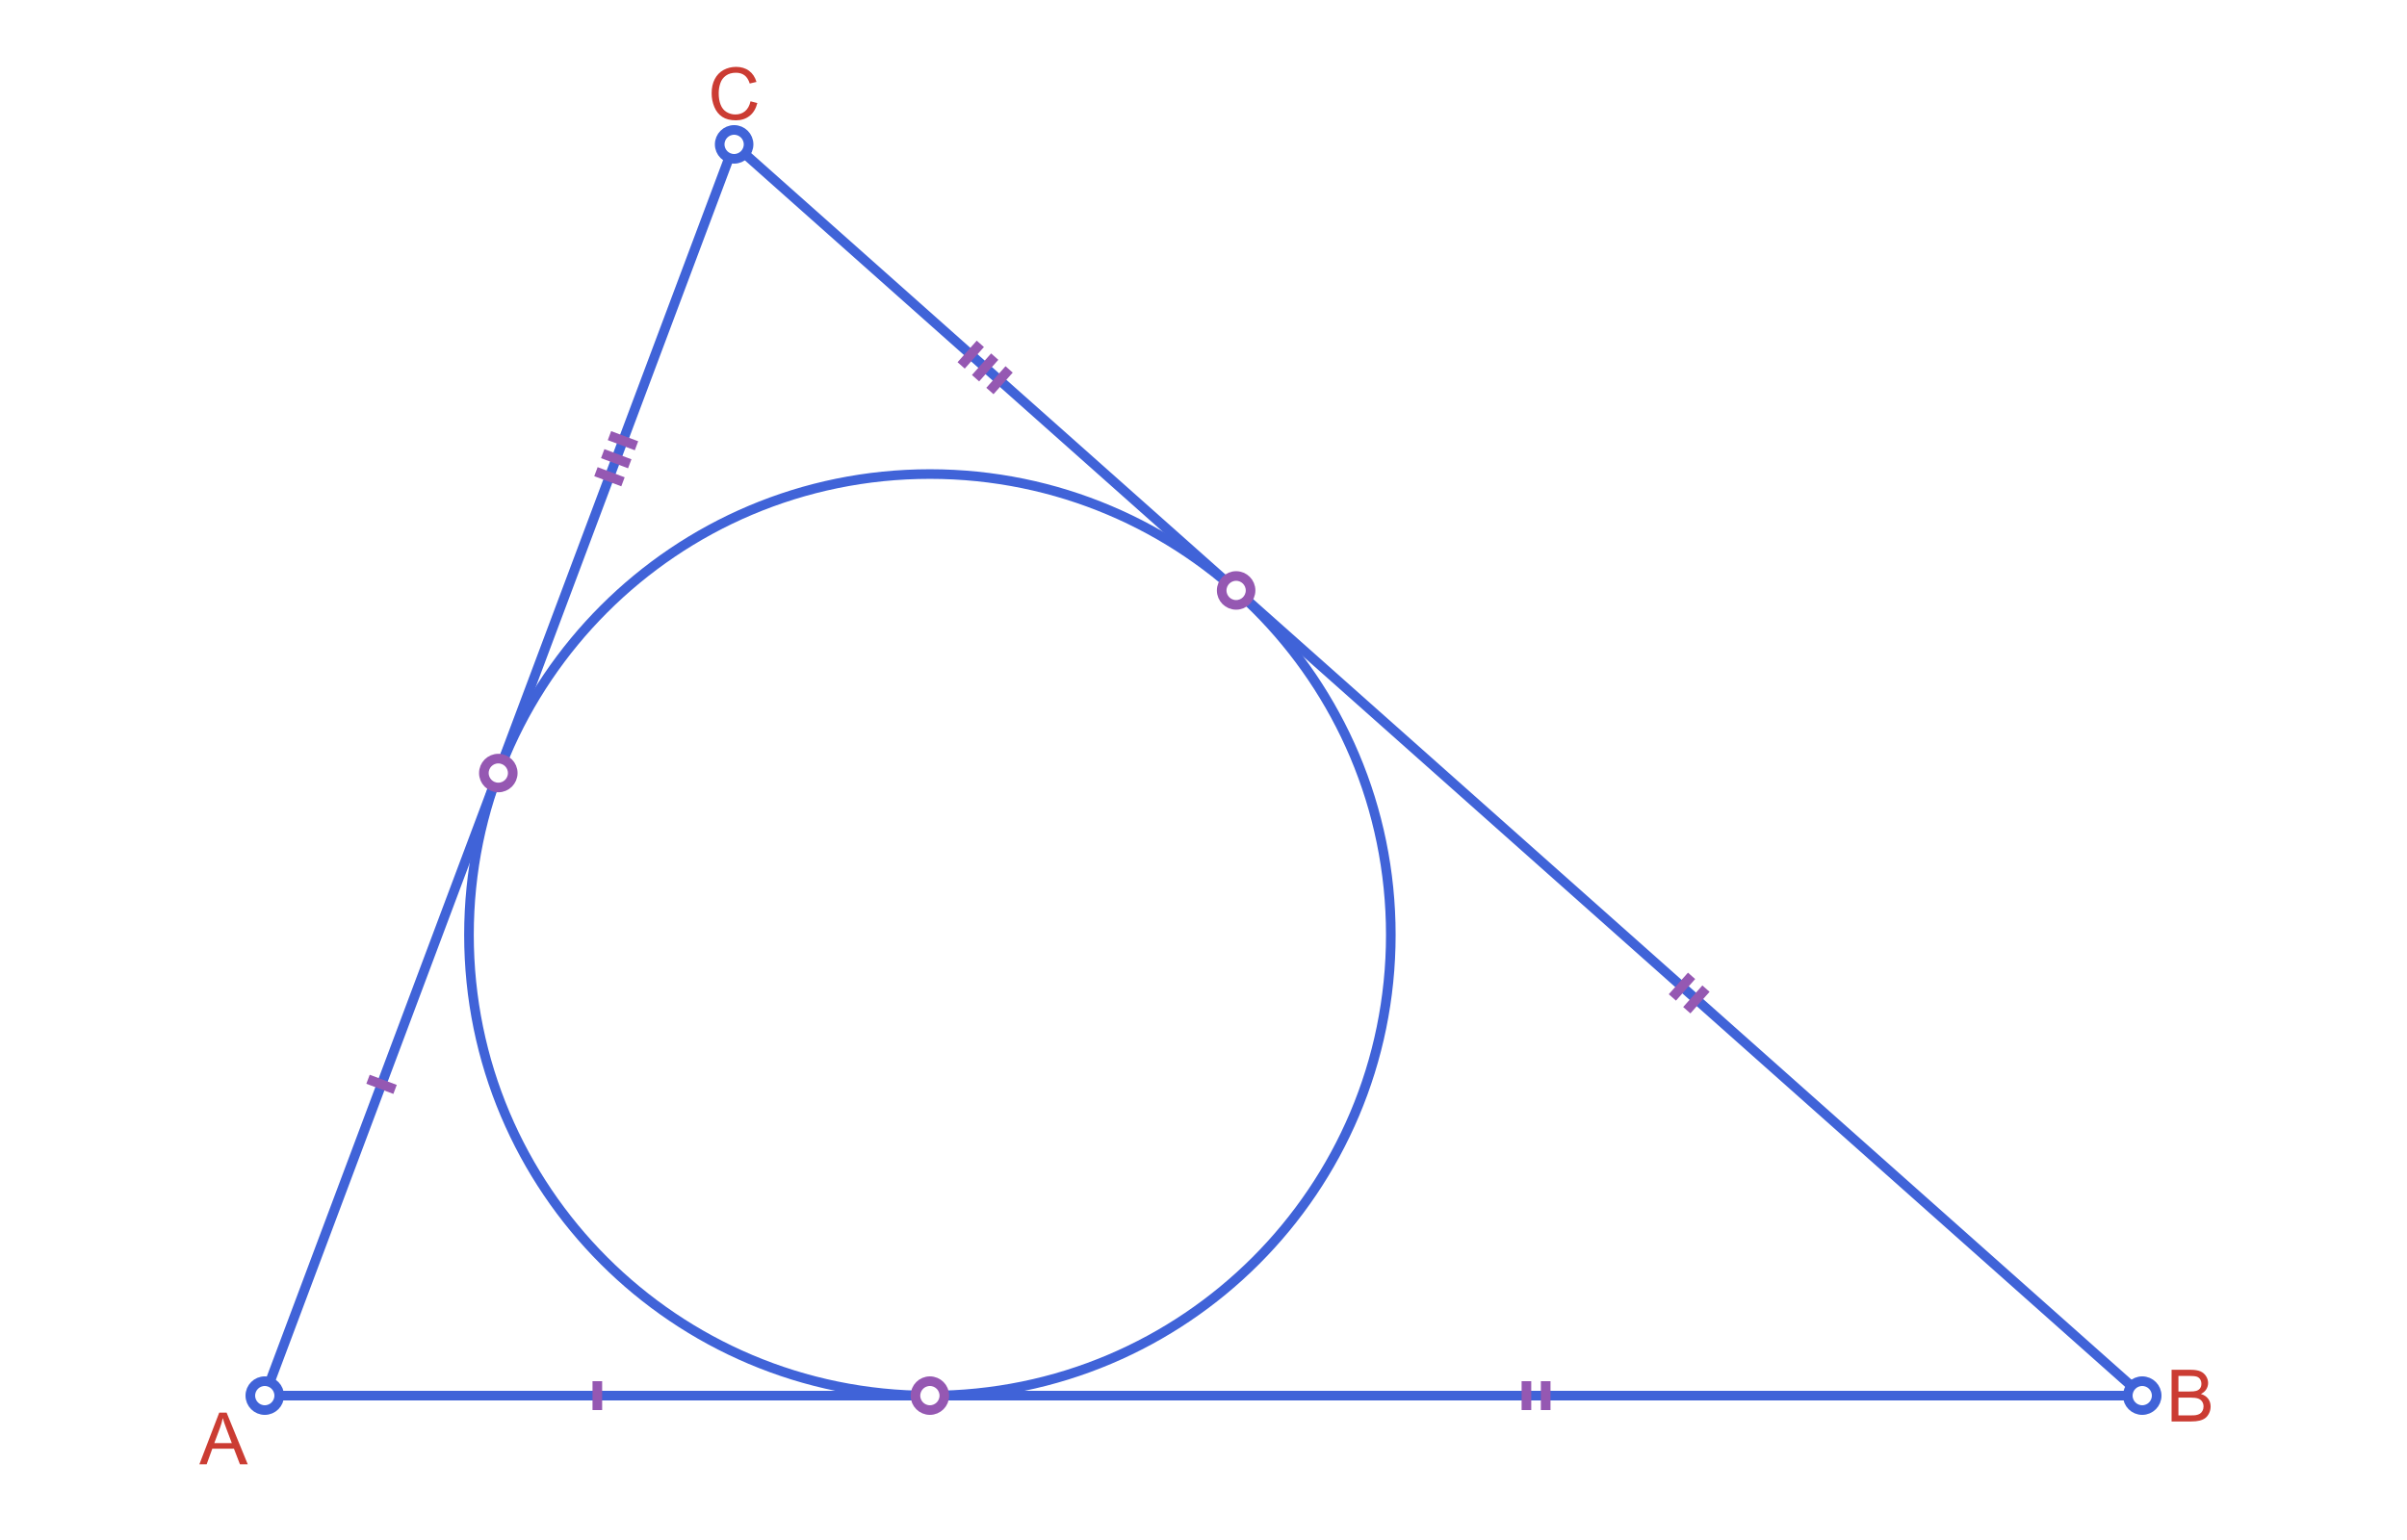
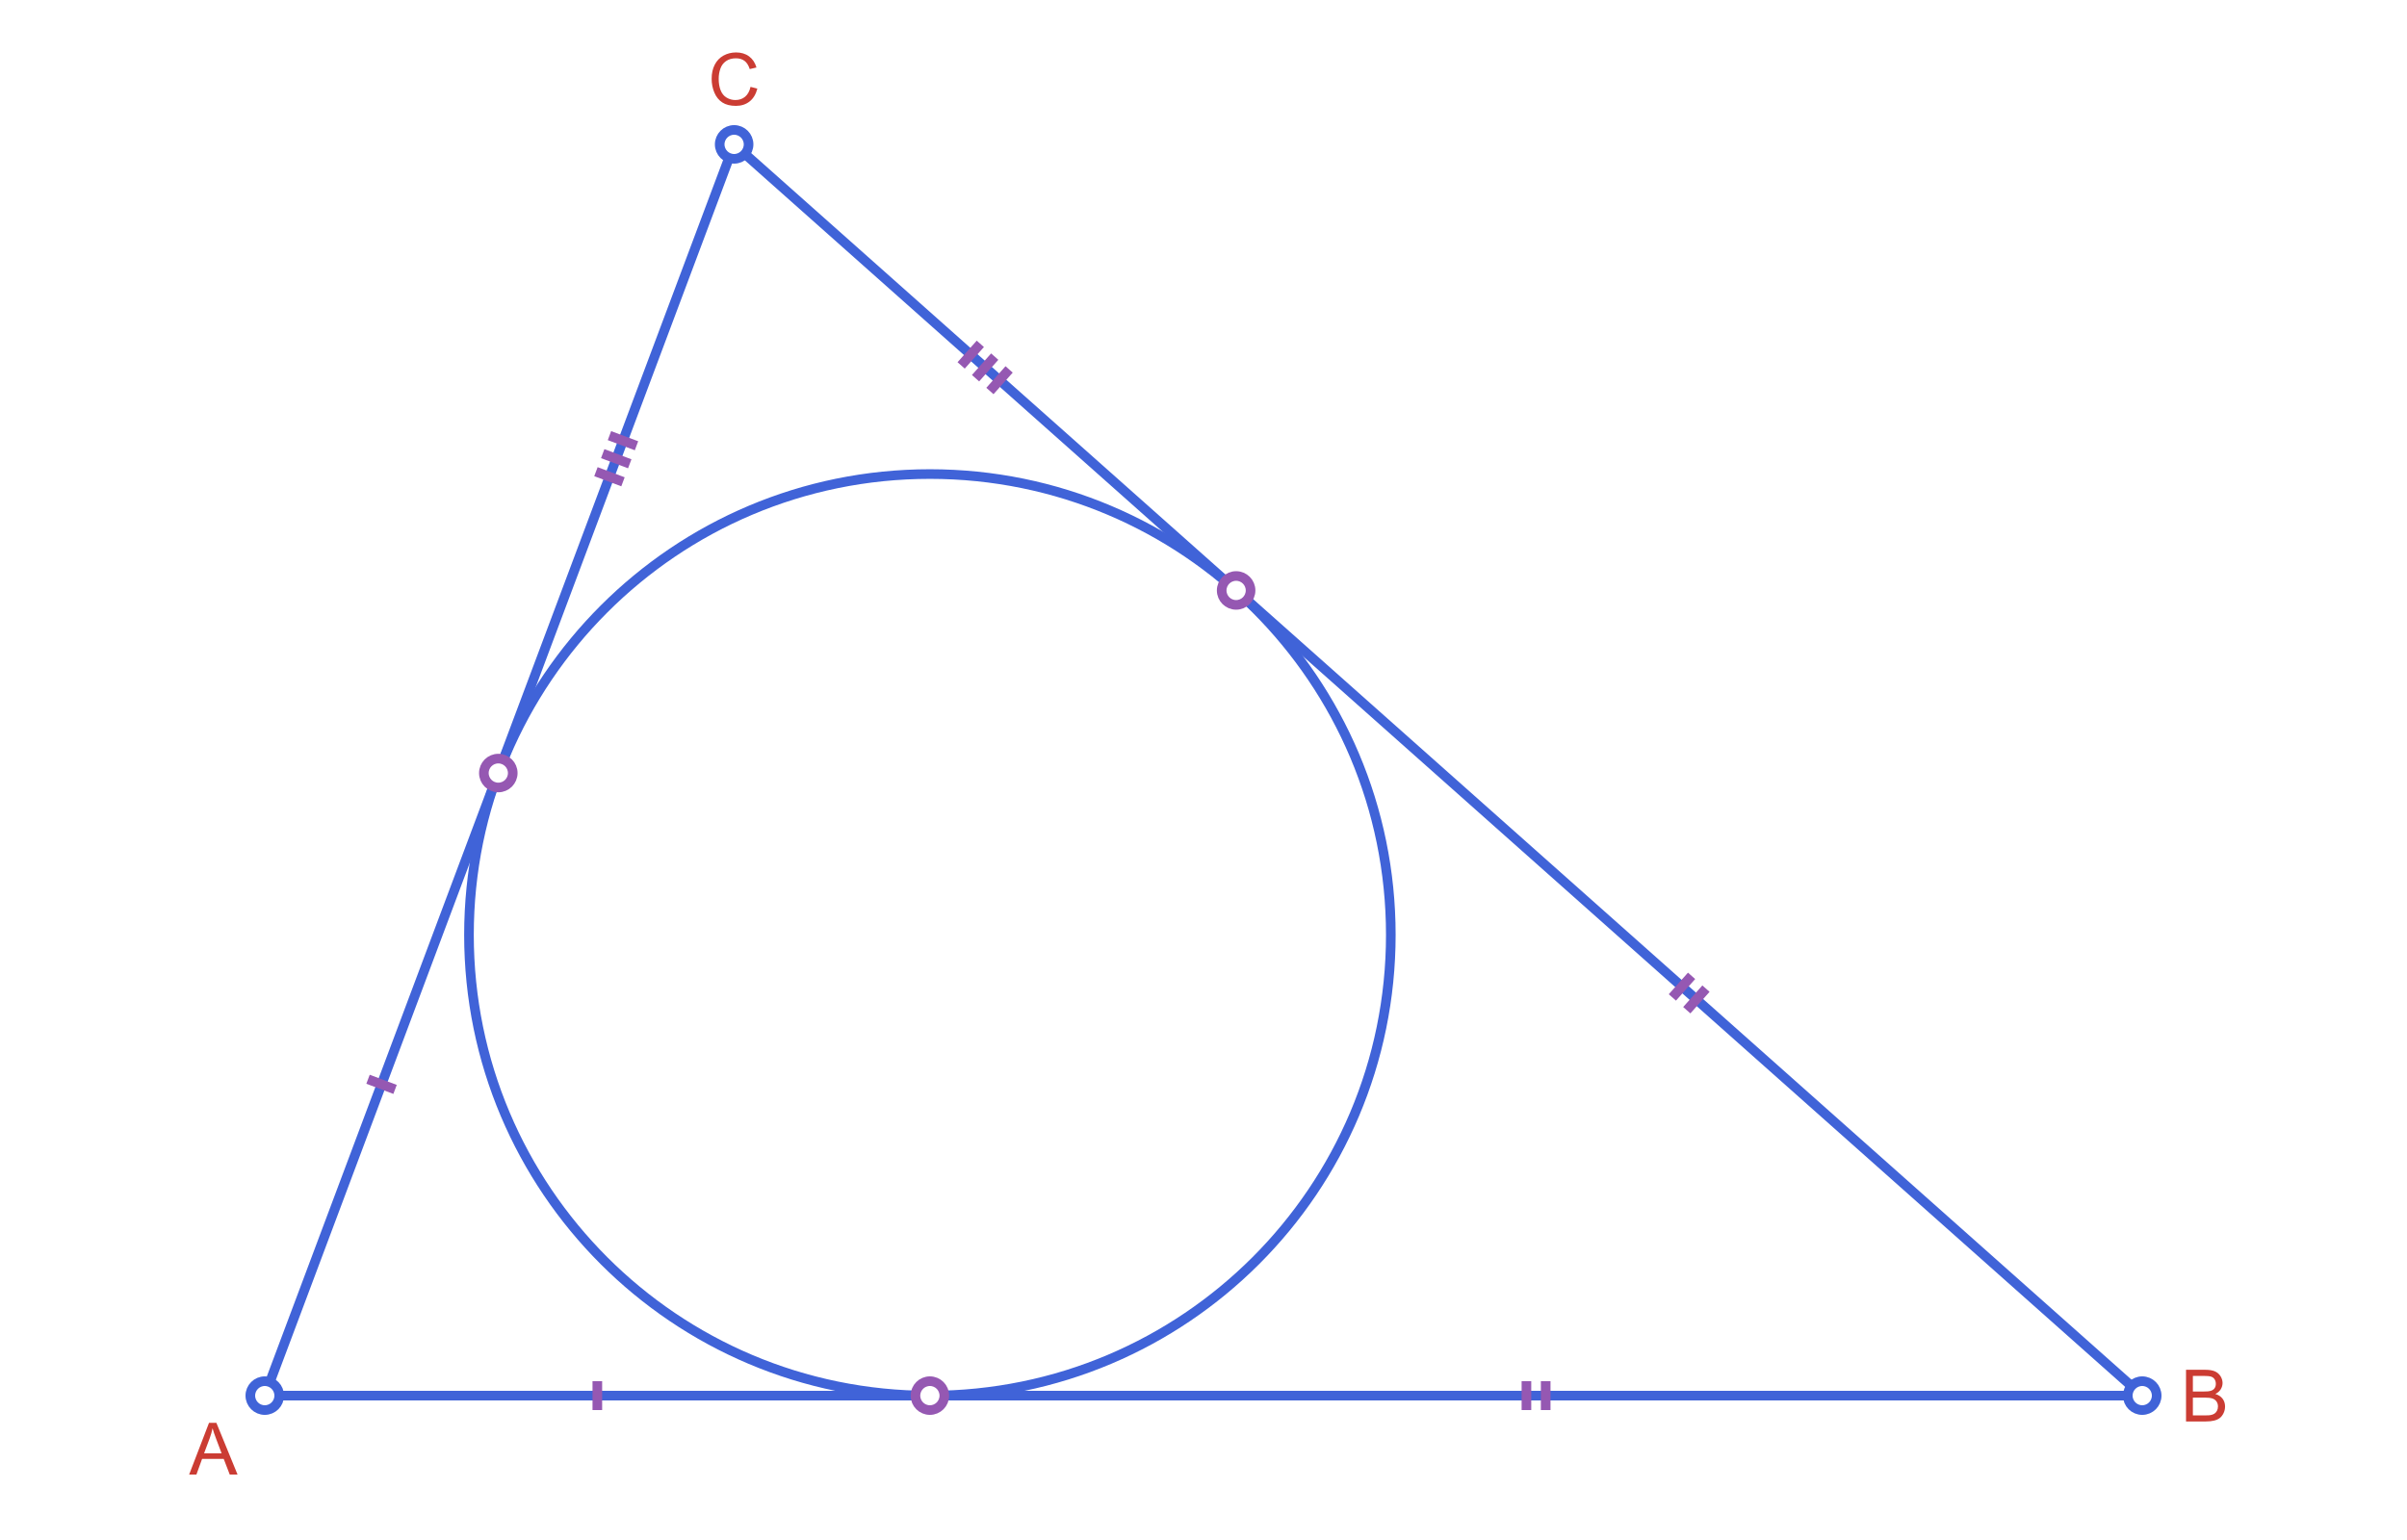
<svg xmlns="http://www.w3.org/2000/svg" xmlns:xlink="http://www.w3.org/1999/xlink" width="500" height="320" viewBox="0 0 500 320">
  <defs>
    <g>
      <g id="glyph-0-0">
        <path d="M -0.023 0 L 4.102 -10.738 L 5.633 -10.738 L 10.027 0 L 8.406 0 L 7.156 -3.25 L 2.664 -3.25 L 1.488 0 Z M 3.078 -4.41 L 6.715 -4.41 L 5.594 -7.383 C 5.25 -8.285 4.996 -9.027 4.836 -9.609 C 4.695 -8.922 4.504 -8.238 4.254 -7.559 Z M 3.078 -4.41 " />
      </g>
      <g id="glyph-0-1">
        <path d="M 1.098 0 L 1.098 -10.738 L 5.125 -10.738 C 5.945 -10.734 6.605 -10.625 7.102 -10.41 C 7.594 -10.191 7.98 -9.855 8.266 -9.406 C 8.543 -8.953 8.684 -8.484 8.688 -7.992 C 8.684 -7.531 8.559 -7.098 8.312 -6.691 C 8.059 -6.285 7.684 -5.957 7.184 -5.711 C 7.832 -5.52 8.332 -5.195 8.684 -4.738 C 9.031 -4.277 9.203 -3.734 9.207 -3.113 C 9.203 -2.605 9.098 -2.141 8.887 -1.711 C 8.672 -1.277 8.41 -0.941 8.102 -0.711 C 7.785 -0.473 7.395 -0.297 6.926 -0.18 C 6.453 -0.059 5.875 0 5.191 0 Z M 2.52 -6.227 L 4.84 -6.227 C 5.469 -6.223 5.918 -6.266 6.195 -6.352 C 6.555 -6.457 6.828 -6.633 7.012 -6.883 C 7.195 -7.129 7.289 -7.441 7.289 -7.82 C 7.289 -8.176 7.203 -8.488 7.031 -8.762 C 6.859 -9.031 6.613 -9.219 6.297 -9.32 C 5.98 -9.418 5.438 -9.469 4.664 -9.469 L 2.52 -9.469 Z M 2.52 -1.266 L 5.191 -1.266 C 5.652 -1.266 5.973 -1.281 6.16 -1.32 C 6.48 -1.375 6.754 -1.473 6.977 -1.609 C 7.195 -1.746 7.375 -1.945 7.52 -2.207 C 7.66 -2.469 7.734 -2.77 7.734 -3.113 C 7.734 -3.512 7.629 -3.859 7.426 -4.156 C 7.215 -4.449 6.93 -4.656 6.57 -4.777 C 6.203 -4.895 5.684 -4.957 5.004 -4.957 L 2.52 -4.957 Z M 2.52 -1.266 " />
      </g>
      <g id="glyph-0-2">
        <path d="M 8.82 -3.766 L 10.238 -3.406 C 9.938 -2.234 9.402 -1.344 8.629 -0.734 C 7.852 -0.121 6.906 0.18 5.793 0.184 C 4.633 0.18 3.691 -0.051 2.969 -0.523 C 2.242 -0.992 1.691 -1.676 1.312 -2.57 C 0.934 -3.461 0.742 -4.422 0.746 -5.449 C 0.742 -6.566 0.957 -7.539 1.387 -8.375 C 1.812 -9.203 2.422 -9.836 3.211 -10.273 C 4 -10.703 4.867 -10.922 5.816 -10.922 C 6.887 -10.922 7.789 -10.648 8.523 -10.102 C 9.254 -9.555 9.766 -8.785 10.055 -7.793 L 8.656 -7.465 C 8.406 -8.246 8.047 -8.812 7.574 -9.168 C 7.098 -9.523 6.5 -9.703 5.785 -9.703 C 4.957 -9.703 4.27 -9.504 3.715 -9.109 C 3.16 -8.715 2.77 -8.184 2.547 -7.52 C 2.32 -6.848 2.207 -6.16 2.211 -5.457 C 2.207 -4.539 2.34 -3.742 2.609 -3.062 C 2.875 -2.379 3.289 -1.871 3.852 -1.535 C 4.41 -1.199 5.02 -1.031 5.676 -1.031 C 6.469 -1.031 7.141 -1.258 7.695 -1.719 C 8.242 -2.176 8.617 -2.859 8.82 -3.766 Z M 8.82 -3.766 " />
      </g>
    </g>
  </defs>
  <path fill="none" stroke-width="2" stroke-linecap="butt" stroke-linejoin="miter" stroke="rgb(25.1%, 38.8%, 84.7%)" stroke-opacity="1" stroke-miterlimit="10" d="M 55 290 L 445 290 L 152.5 30 Z M 55 290 " />
  <path fill="none" stroke-width="2" stroke-linecap="butt" stroke-linejoin="miter" stroke="rgb(25.1%, 38.8%, 84.7%)" stroke-opacity="1" stroke-miterlimit="10" d="M 288.91 194.254 C 288.91 247.133 246.043 290 193.164 290 C 140.285 290 97.418 247.133 97.418 194.254 C 97.418 141.371 140.285 98.504 193.164 98.504 C 246.043 98.504 288.91 141.371 288.91 194.254 Z M 288.91 194.254 " />
  <path fill="none" stroke-width="2" stroke-linecap="butt" stroke-linejoin="miter" stroke="rgb(58.4%, 34.5%, 69.8%)" stroke-opacity="1" stroke-miterlimit="10" d="M 124.082 287 L 124.082 293 " />
  <path fill="none" stroke-width="2" stroke-linecap="butt" stroke-linejoin="miter" stroke="rgb(58.4%, 34.5%, 69.8%)" stroke-opacity="1" stroke-miterlimit="10" d="M 76.449 224.262 L 82.066 226.371 " />
  <path fill="none" stroke-width="2" stroke-linecap="butt" stroke-linejoin="miter" stroke="rgb(58.4%, 34.5%, 69.8%)" stroke-opacity="1" stroke-miterlimit="10" d="M 321.082 293 L 321.082 287 " />
  <path fill="none" stroke-width="2" stroke-linecap="butt" stroke-linejoin="miter" stroke="rgb(58.4%, 34.5%, 69.8%)" stroke-opacity="1" stroke-miterlimit="10" d="M 317.082 293 L 317.082 287 " />
  <path fill="none" stroke-width="2" stroke-linecap="butt" stroke-linejoin="miter" stroke="rgb(58.4%, 34.5%, 69.8%)" stroke-opacity="1" stroke-miterlimit="10" d="M 350.391 209.914 L 354.375 205.43 " />
  <path fill="none" stroke-width="2" stroke-linecap="butt" stroke-linejoin="miter" stroke="rgb(58.4%, 34.5%, 69.8%)" stroke-opacity="1" stroke-miterlimit="10" d="M 347.398 207.258 L 351.387 202.773 " />
  <path fill="none" stroke-width="2" stroke-linecap="butt" stroke-linejoin="miter" stroke="rgb(58.4%, 34.5%, 69.8%)" stroke-opacity="1" stroke-miterlimit="10" d="M 203.641 71.445 L 199.656 75.93 " />
  <path fill="none" stroke-width="2" stroke-linecap="butt" stroke-linejoin="miter" stroke="rgb(58.4%, 34.5%, 69.8%)" stroke-opacity="1" stroke-miterlimit="10" d="M 206.633 74.102 L 202.645 78.586 " />
  <path fill="none" stroke-width="2" stroke-linecap="butt" stroke-linejoin="miter" stroke="rgb(58.4%, 34.5%, 69.8%)" stroke-opacity="1" stroke-miterlimit="10" d="M 209.621 76.762 L 205.633 81.246 " />
  <path fill="none" stroke-width="2" stroke-linecap="butt" stroke-linejoin="miter" stroke="rgb(58.4%, 34.5%, 69.8%)" stroke-opacity="1" stroke-miterlimit="10" d="M 132.219 92.625 L 126.602 90.52 " />
  <path fill="none" stroke-width="2" stroke-linecap="butt" stroke-linejoin="miter" stroke="rgb(58.4%, 34.5%, 69.8%)" stroke-opacity="1" stroke-miterlimit="10" d="M 130.816 96.371 L 125.199 94.262 " />
  <path fill="none" stroke-width="2" stroke-linecap="butt" stroke-linejoin="miter" stroke="rgb(58.4%, 34.5%, 69.8%)" stroke-opacity="1" stroke-miterlimit="10" d="M 129.41 100.113 L 123.793 98.008 " />
  <g fill="rgb(79.6%, 23.5%, 20%)" fill-opacity="1">
-     <use xlink:href="#glyph-0-0" x="41.438" y="304.273" />
+     <use xlink:href="#glyph-0-0" x="39.316" y="306.394" />
  </g>
  <g fill="rgb(79.6%, 23.5%, 20%)" fill-opacity="1">
-     <use xlink:href="#glyph-0-1" x="450" y="295.369" />
+     <use xlink:href="#glyph-0-1" x="453" y="295.369" />
  </g>
  <g fill="rgb(79.6%, 23.5%, 20%)" fill-opacity="1">
-     <use xlink:href="#glyph-0-2" x="147.084" y="24.817" />
+     <use xlink:href="#glyph-0-2" x="147.084" y="21.817" />
  </g>
  <path fill-rule="nonzero" fill="rgb(100%, 100%, 100%)" fill-opacity="1" stroke-width="2" stroke-linecap="butt" stroke-linejoin="miter" stroke="rgb(25.1%, 38.8%, 84.7%)" stroke-opacity="1" stroke-miterlimit="10" d="M 58 290 C 58 291.656 56.656 293 55 293 C 53.344 293 52 291.656 52 290 C 52 288.344 53.344 287 55 287 C 56.656 287 58 288.344 58 290 Z M 448 290 C 448 291.656 446.656 293 445 293 C 443.344 293 442 291.656 442 290 C 442 288.344 443.344 287 445 287 C 446.656 287 448 288.344 448 290 Z M 155.5 30 C 155.5 31.656 154.156 33 152.5 33 C 150.844 33 149.5 31.656 149.5 30 C 149.5 28.344 150.844 27 152.5 27 C 154.156 27 155.5 28.344 155.5 30 Z M 155.5 30 " />
  <path fill-rule="nonzero" fill="rgb(100%, 100%, 100%)" fill-opacity="1" stroke-width="2" stroke-linecap="butt" stroke-linejoin="miter" stroke="rgb(58.4%, 34.5%, 69.8%)" stroke-opacity="1" stroke-miterlimit="10" d="M 259.777 122.688 C 259.777 124.348 258.434 125.688 256.777 125.688 C 255.117 125.688 253.777 124.348 253.777 122.688 C 253.777 121.031 255.117 119.688 256.777 119.688 C 258.434 119.688 259.777 121.031 259.777 122.688 Z M 106.512 160.633 C 106.512 162.289 105.168 163.633 103.512 163.633 C 101.855 163.633 100.512 162.289 100.512 160.633 C 100.512 158.977 101.855 157.633 103.512 157.633 C 105.168 157.633 106.512 158.977 106.512 160.633 Z M 196.164 290 C 196.164 291.656 194.82 293 193.164 293 C 191.508 293 190.164 291.656 190.164 290 C 190.164 288.344 191.508 287 193.164 287 C 194.82 287 196.164 288.344 196.164 290 Z M 196.164 290 " />
</svg>
